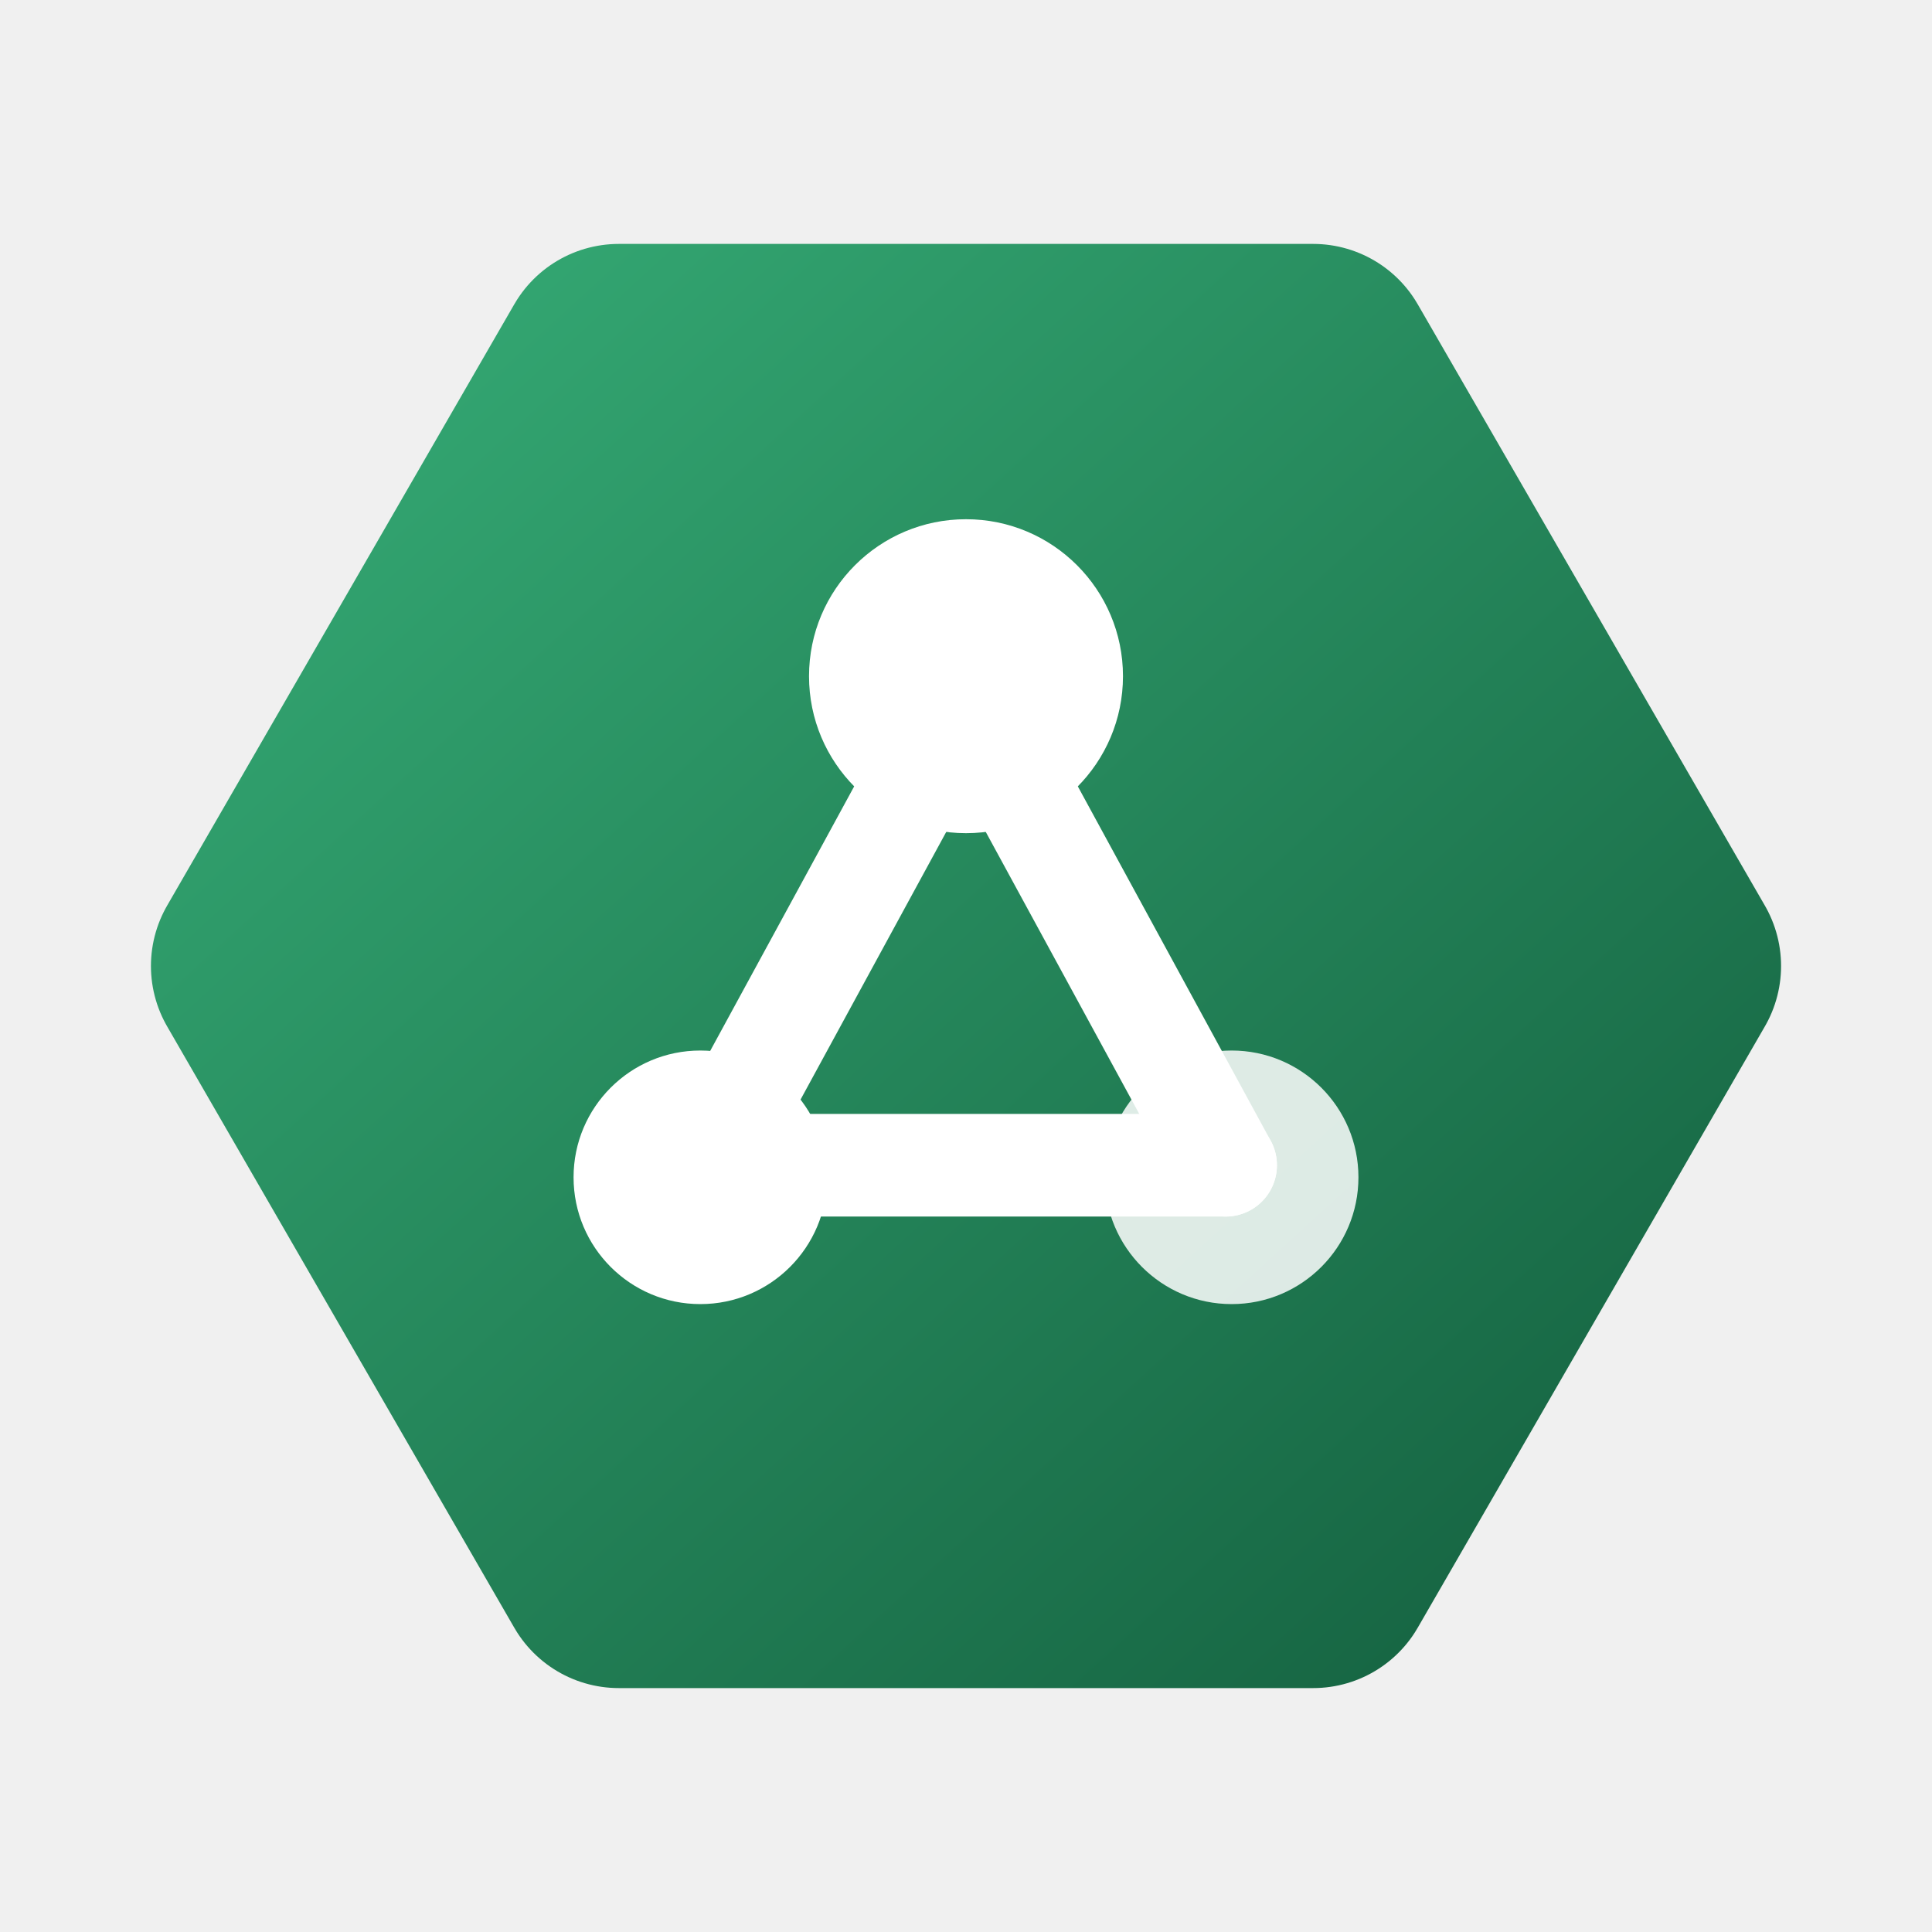
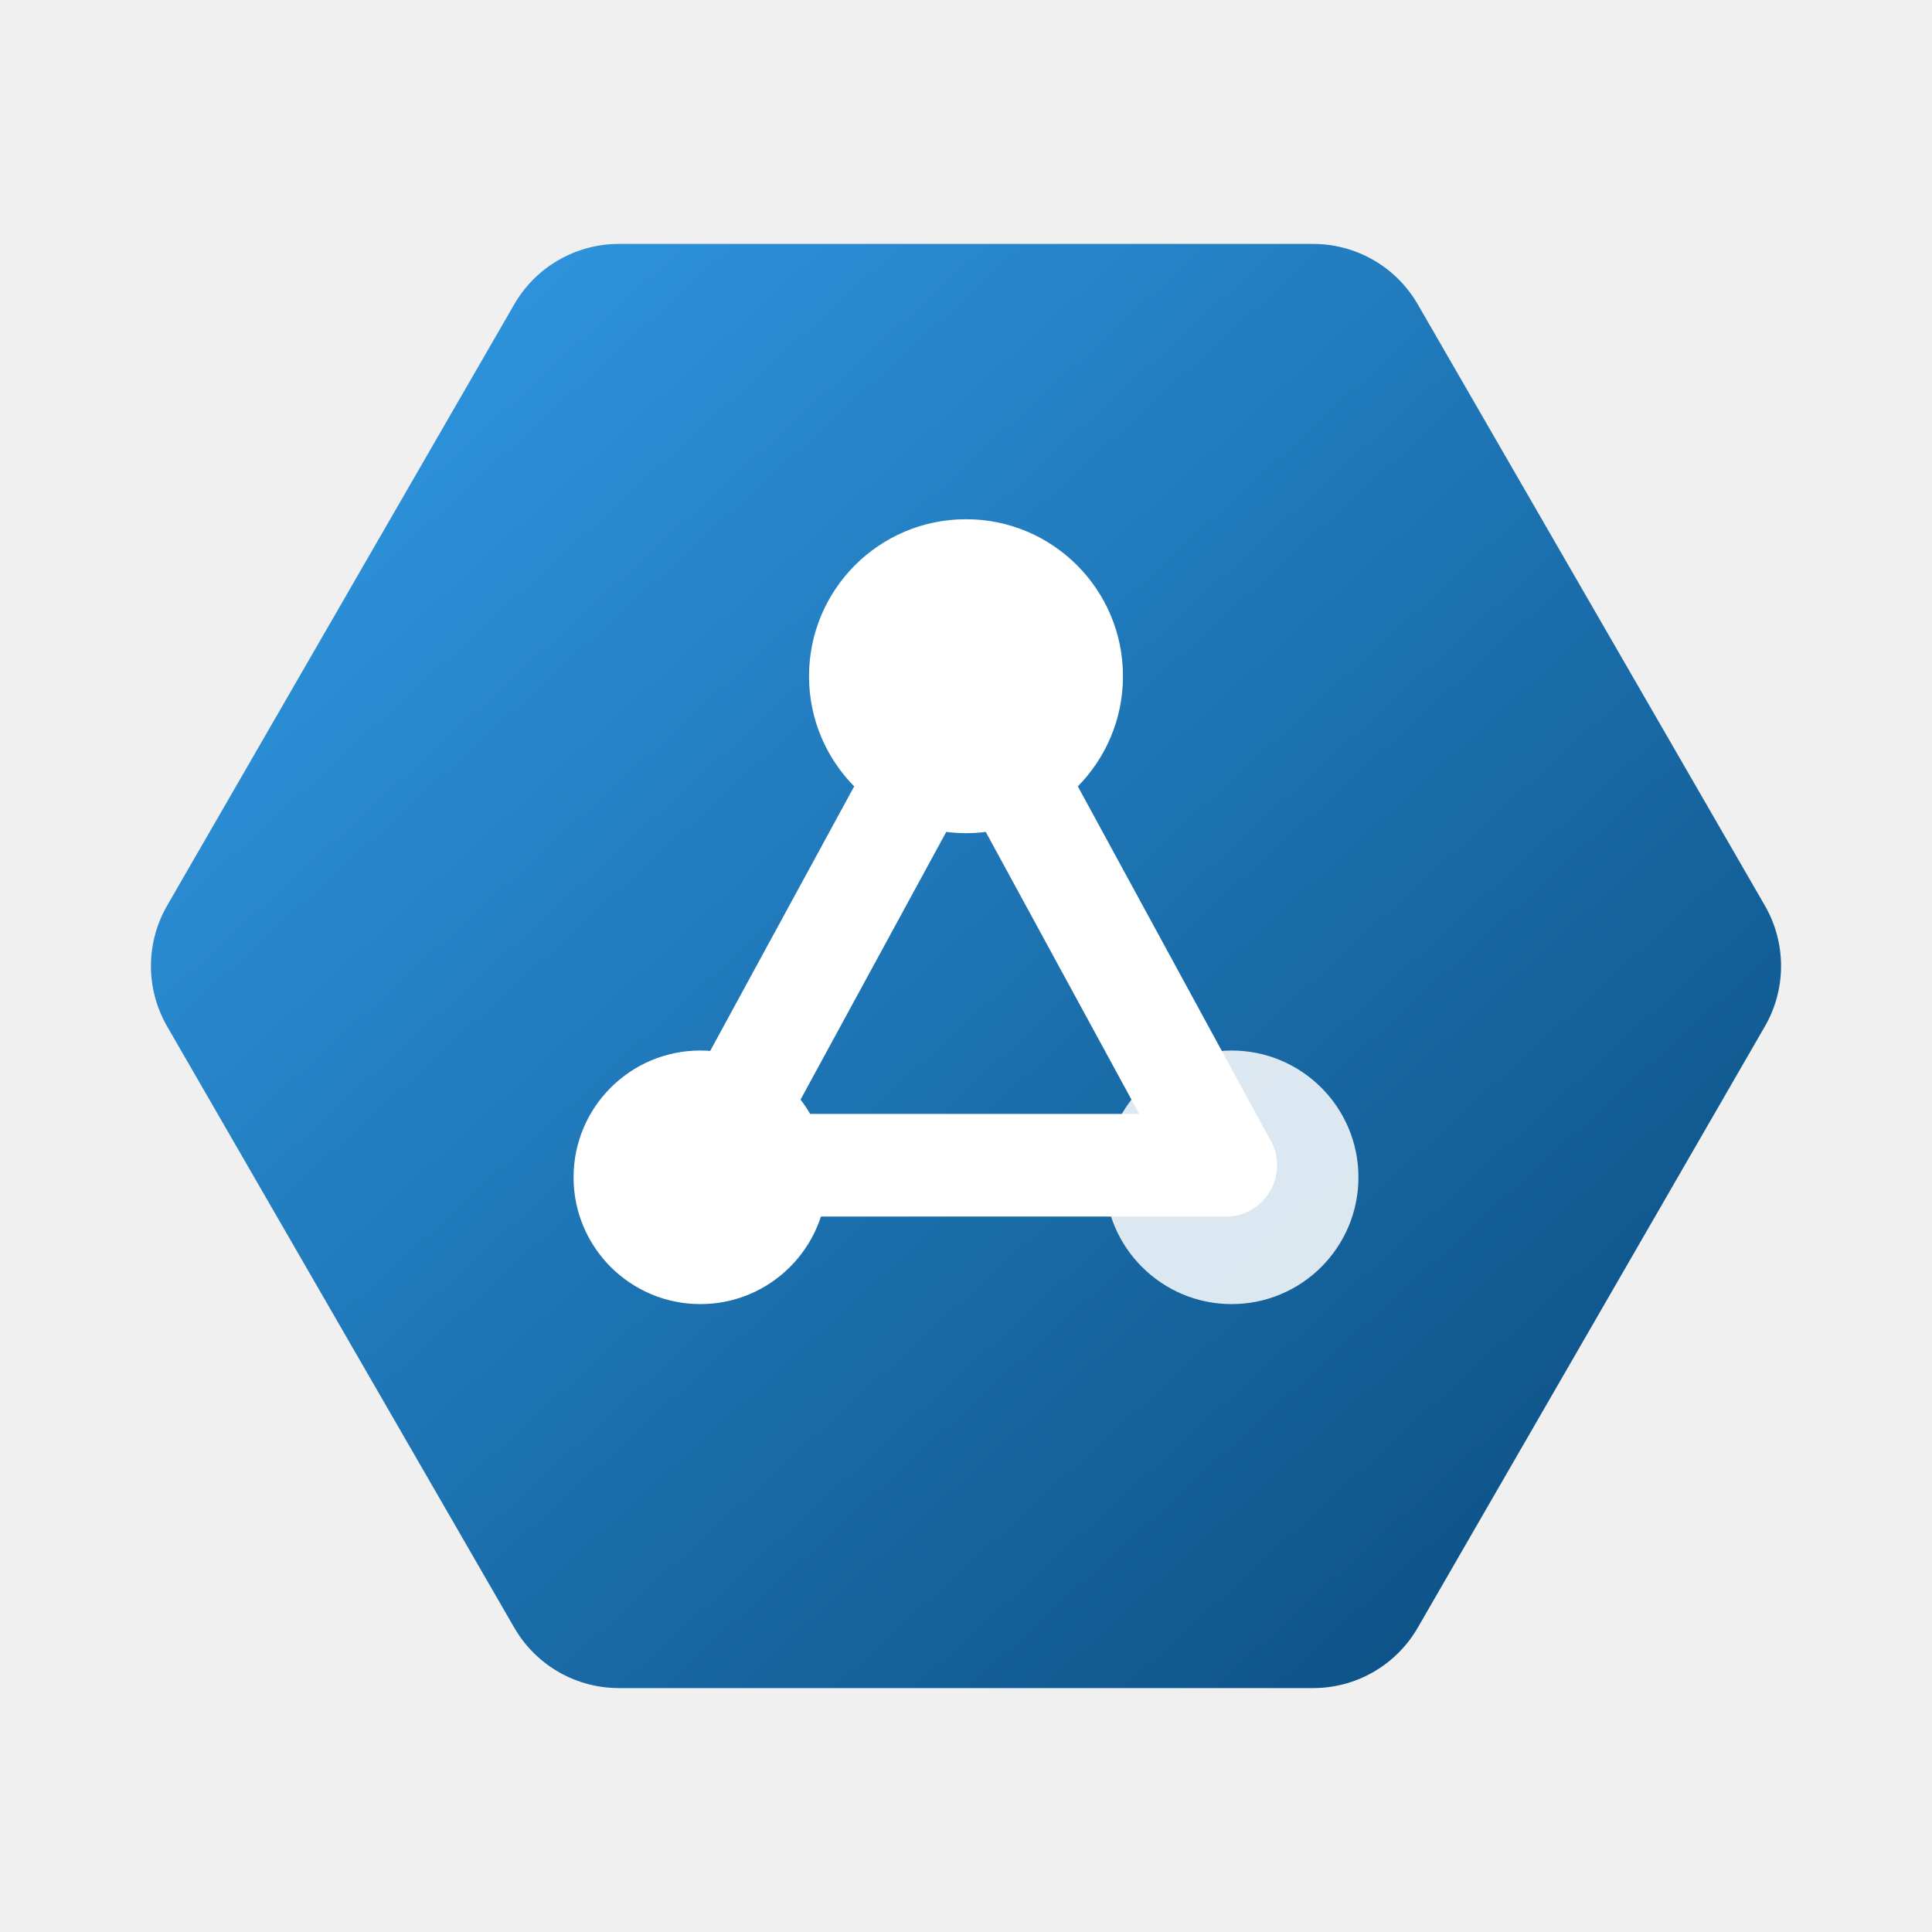
<svg xmlns="http://www.w3.org/2000/svg" viewBox="0 0 32 32">
  <defs>
    <linearGradient id="g" x1="6" y1="5" x2="27" y2="28" gradientUnits="userSpaceOnUse">
-       <stop offset="0" stop-color="#34a873" />
-       <stop offset="1" stop-color="#14603f" />
+       <stop offset="0" stop-color="#2f96e0" />
+       <stop offset="1" stop-color="#0a4d80" />
    </linearGradient>
  </defs>
  <path d="M27.5 16 L21.75 25.96 L10.25 25.96 L4.5 16 L10.25 6.04 L21.75 6.04 Z" fill="url(#g)" stroke="url(#g)" stroke-width="4" stroke-linejoin="round" />
  <g stroke="#ffffff" stroke-width="1.7" stroke-linecap="round">
    <path d="M16 11.4 L11.7 19.3" />
    <path d="M16 11.4 L20.3 19.3" />
    <path d="M11.7 19.3 L20.3 19.3" />
  </g>
  <circle cx="16" cy="11.2" r="2.6" fill="#ffffff" />
  <circle cx="11.6" cy="19.5" r="2.1" fill="#ffffff" />
  <circle cx="20.4" cy="19.5" r="2.1" fill="#ffffff" fill-opacity="0.85" />
</svg>
